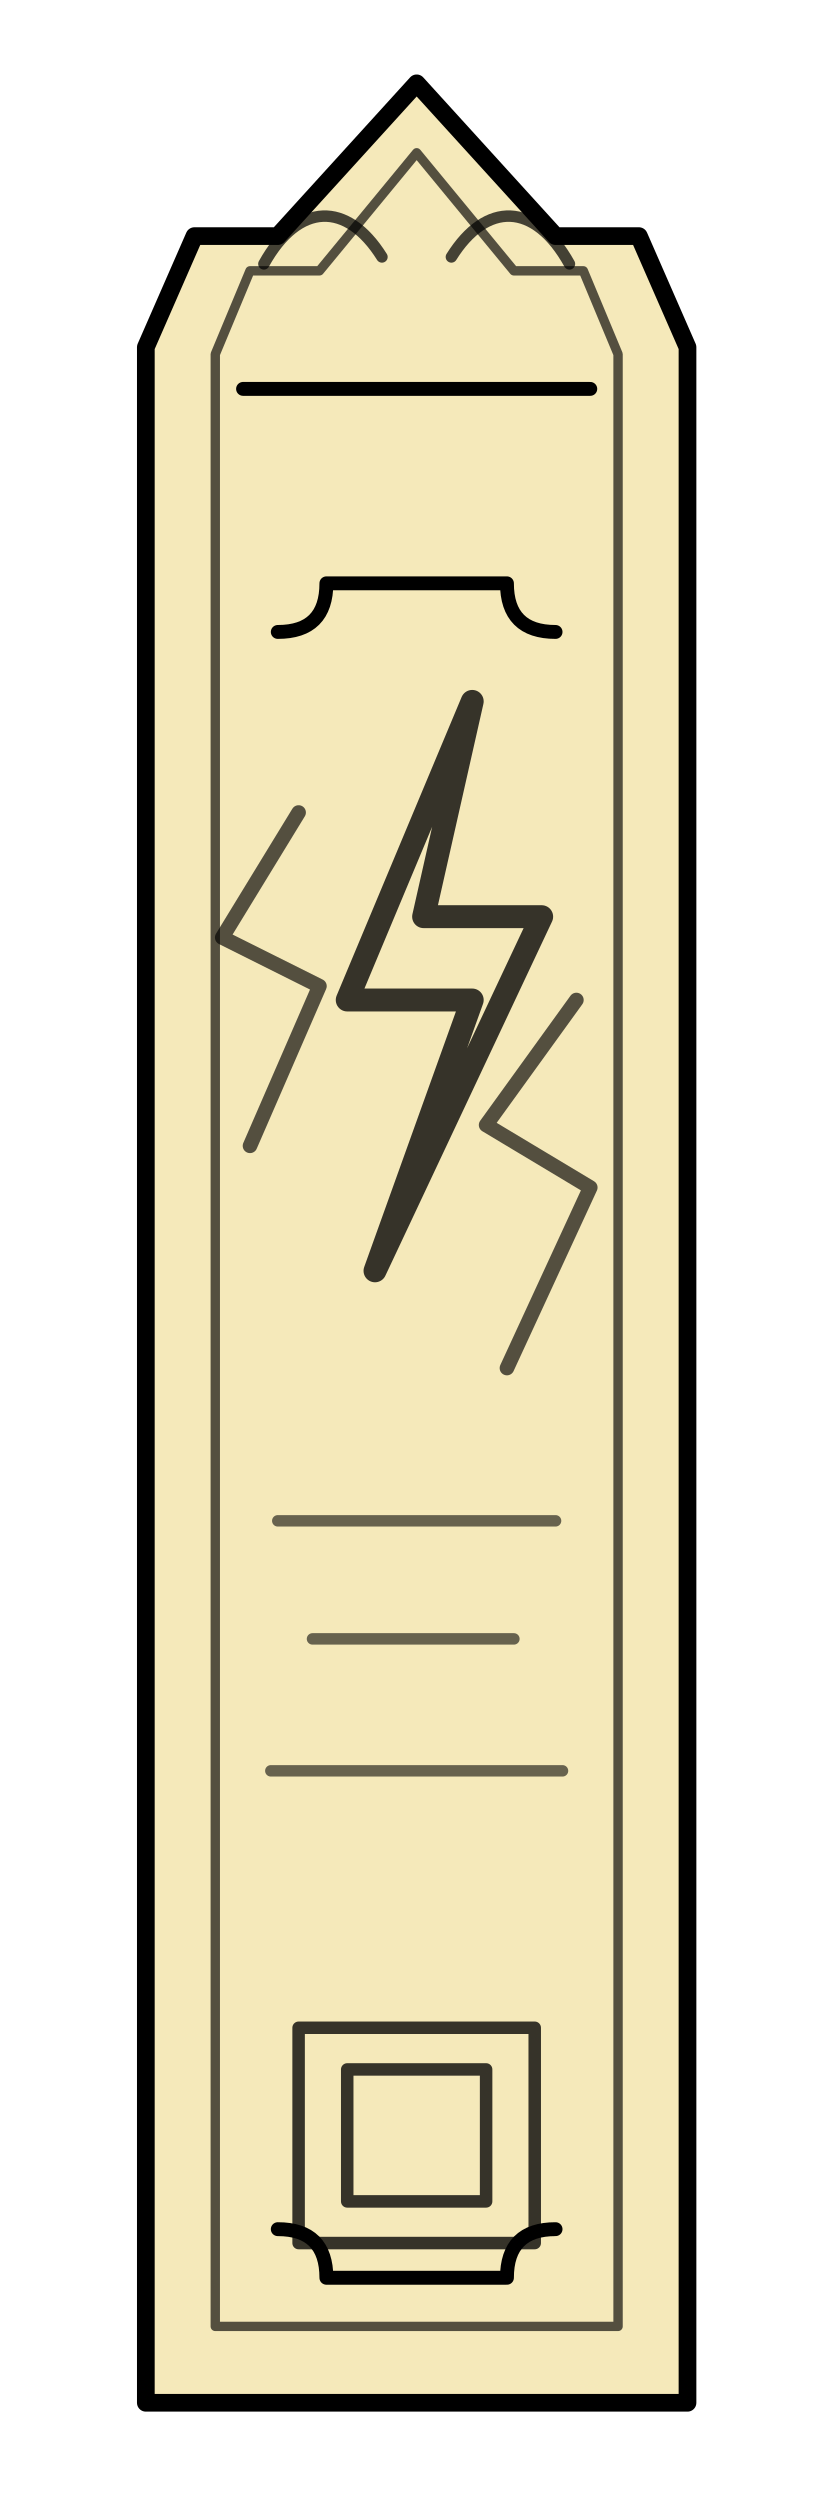
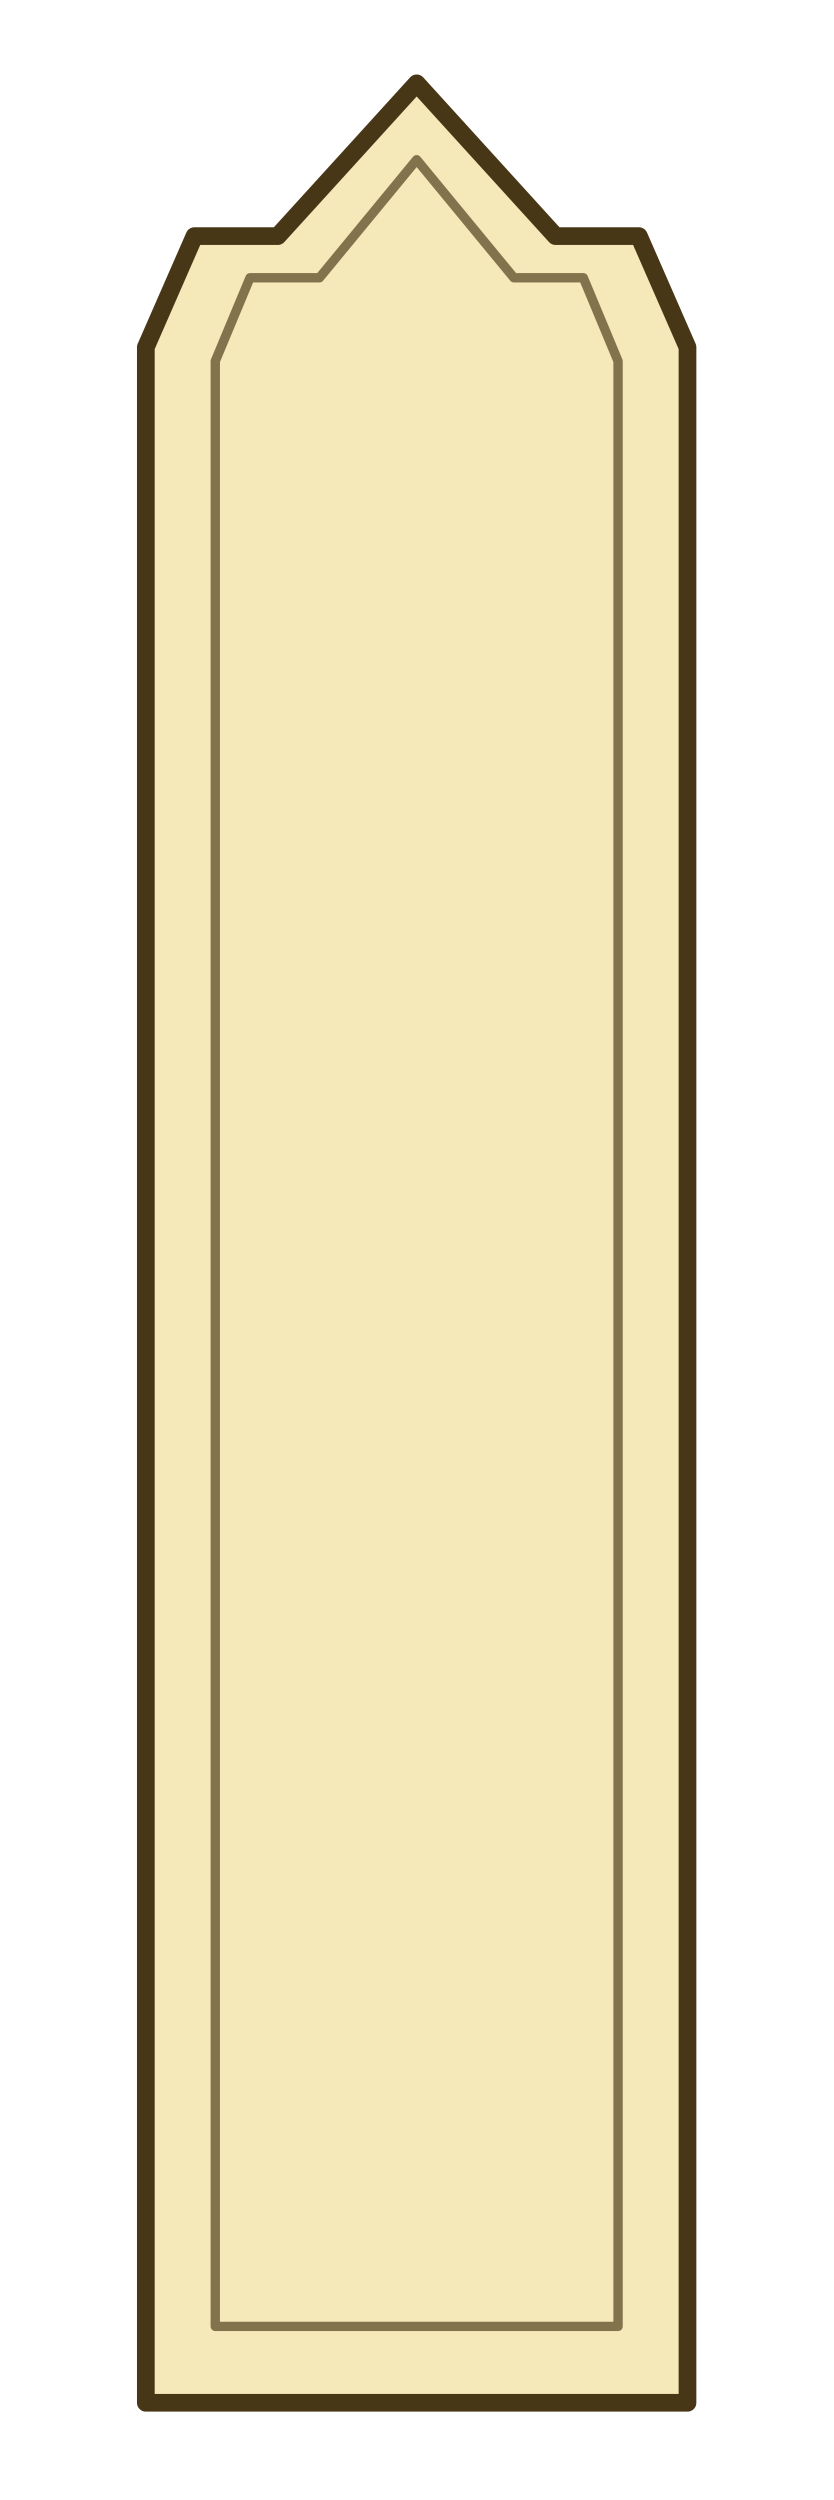
<svg xmlns="http://www.w3.org/2000/svg" viewBox="0 0 120 360" role="img" aria-labelledby="title desc">
  <path d="M60 11l20 22h12l7 16v297H21V49l7-16h12z" fill="#f1df9c" opacity=".7" />
-   <g fill="none" stroke="currentColor" stroke-linecap="round" stroke-linejoin="round">
+   <g fill="none" stroke="#483716" stroke-linecap="round" stroke-linejoin="round">
    <path d="M60 12l20 22h12l7 16v296H21V50l7-16h12z" stroke-width="2.55" />
-     <path d="M60 22l14 17h10l5 12v284H31V51l5-12h10z" stroke-width="1.35" opacity=".66" />
-     <path d="M35 56h50M40 91q7 0 7-7h26q0 7 7 7" stroke-width="2" />
-     <path d="M38 38c5-9 12-9 17-1M82 38c-5-9-12-9-17-1" stroke-width="1.65" opacity=".72" />
-     <path d="M68 101l-18 43h18l-14 39l24-51H61z" stroke-width="3.3" opacity=".78" />
-     <path d="M43 117l-11 18l14 7l-10 23M83 144l-13 18l15 9l-12 26" stroke-width="2.1" opacity=".66" />
-     <path d="M40 219h40M45 236h29M39 255h42" stroke-width="1.65" opacity=".58" />
-     <path d="M43 292h34v31H43zM50 298h20v19H50z" stroke-width="1.8" opacity=".78" />
-     <path d="M40 321q7 0 7 7h26q0-7 7-7" stroke-width="2" />
+     <path d="M60 23l14 17h10l5 12v283H31V52l5-12h10z" stroke-width="1.35" opacity=".66" />
  </g>
</svg>
